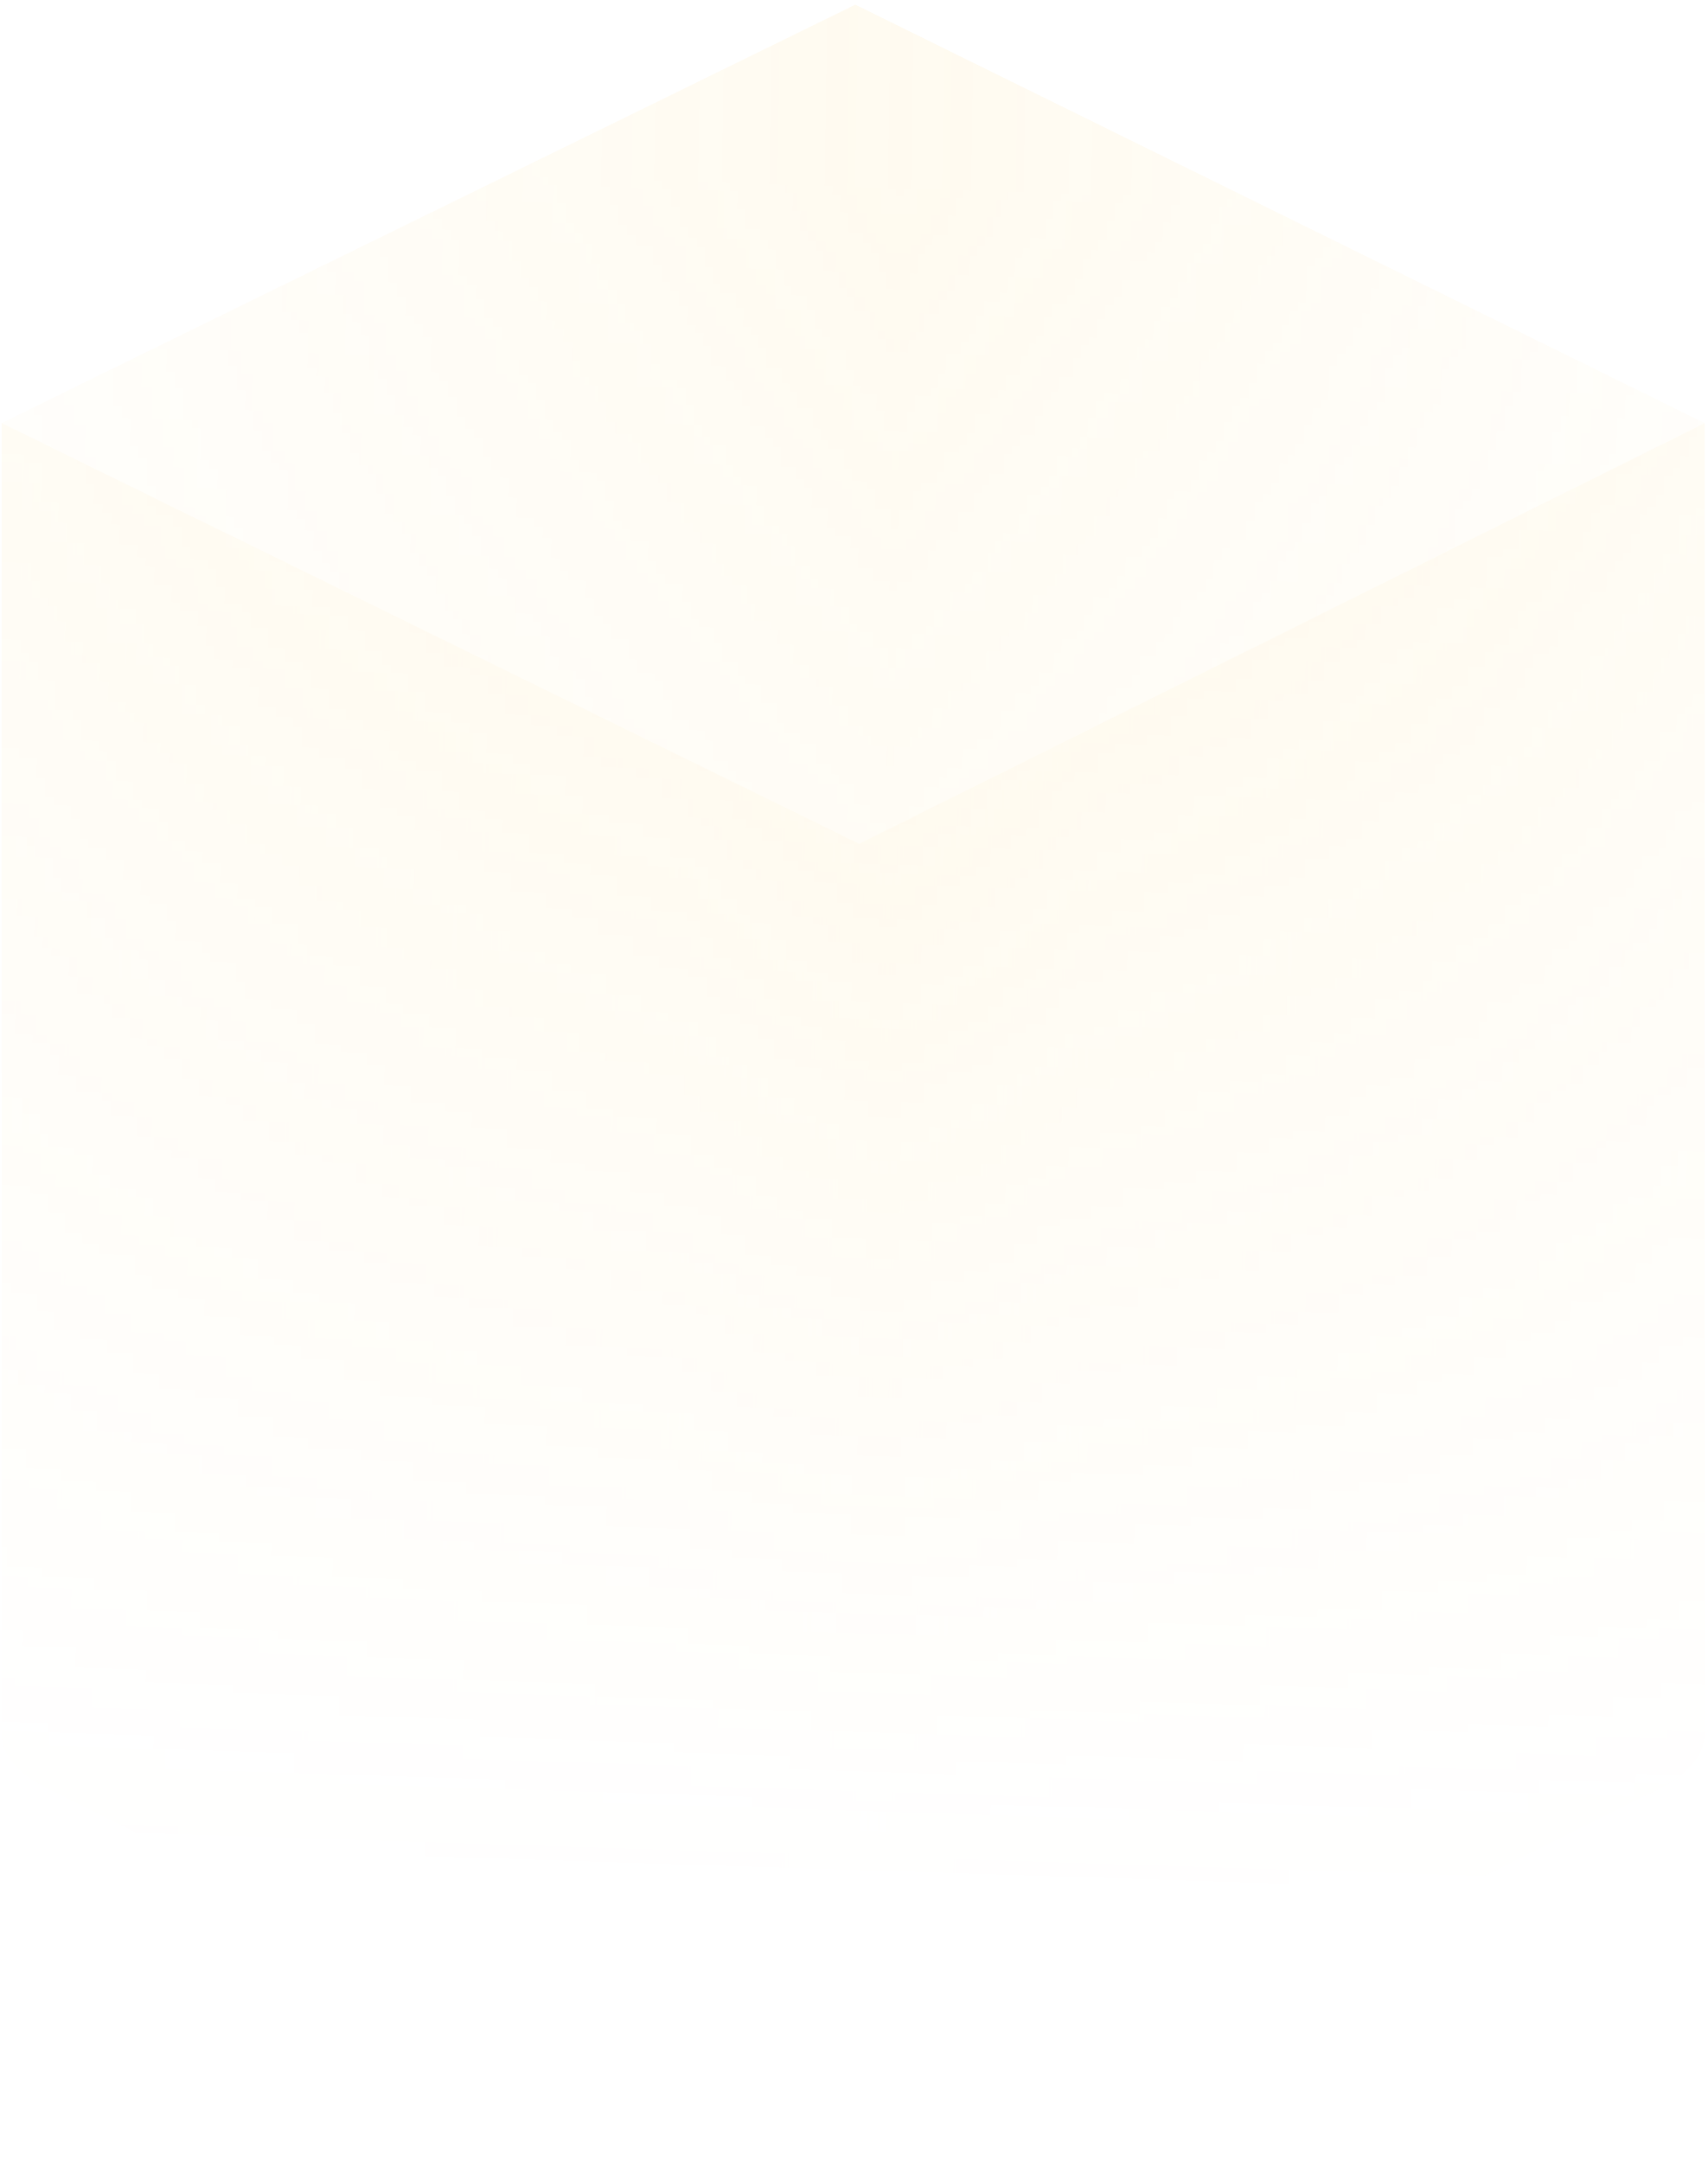
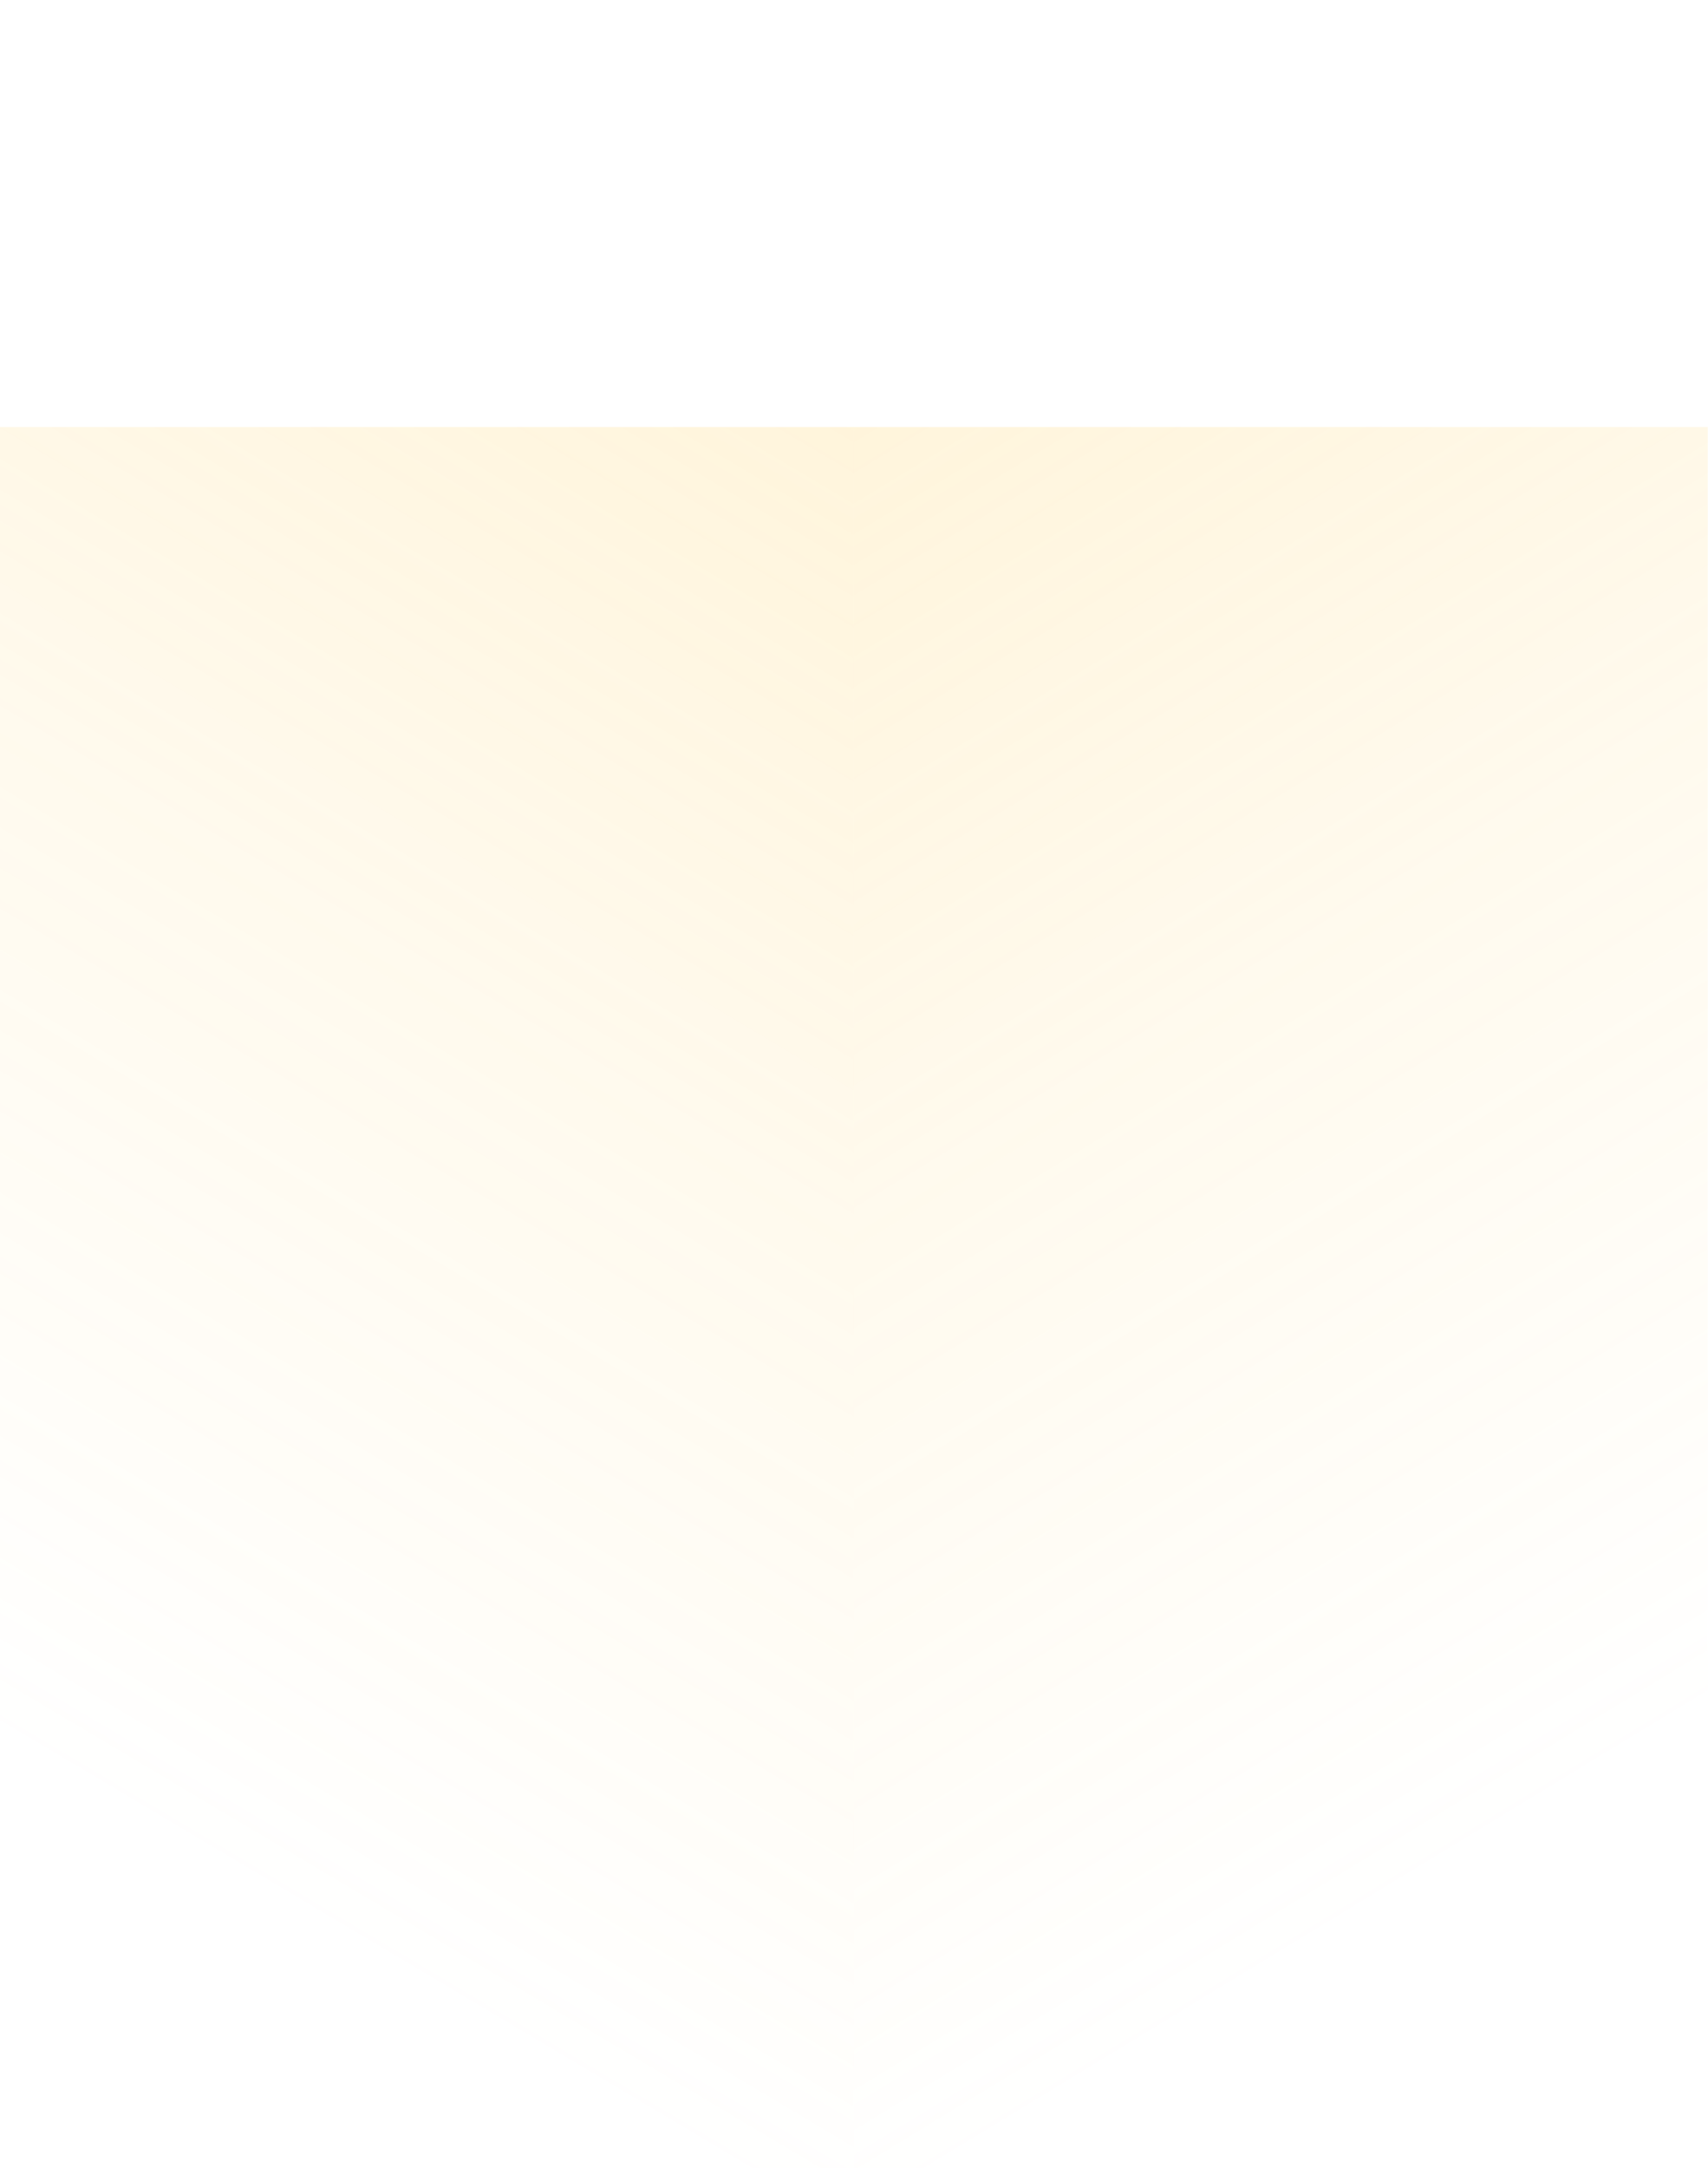
- <svg xmlns="http://www.w3.org/2000/svg" width="522" height="661" fill="none">
-   <g opacity=".3">
-     <mask id="a" maskUnits="userSpaceOnUse" x="0" y="0" width="522" height="661">
-       <path d="M521.246 530.016v-400.68L259.154.213.474 129.336v400.68c0 6.02 4.594 12.199 13.942 16.794L227.35 653.277c18.537 9.348 48.639 9.348 67.176 0L507.462 546.81c9.189-4.595 13.784-10.615 13.784-16.794z" fill="url(#paint0_linear)" />
-     </mask>
-     <g mask="url(#a)">
-       <path d="M521.246 530.016v-400.68L261.54 1.406.473 129.336v400.68c0 6.02 4.595 12.199 13.943 16.794L227.35 653.277c18.537 9.348 48.639 9.348 67.176 0L507.462 546.81c9.189-4.595 13.784-10.615 13.784-16.794z" fill="url(#paint1_linear)" />
-       <path d="M521.246 530.016v-400.68l-258.56 128.658L.473 129.336v400.68c0 6.02 4.595 12.199 13.943 16.794L227.35 653.277c18.537 9.348 48.639 9.348 67.176 0L507.462 546.81c9.189-4.595 13.784-10.615 13.784-16.794z" fill="url(#paint2_linear)" />
-     </g>
-   </g>
+ <svg xmlns="http://www.w3.org/2000/svg" width="520" height="660" viewBox="0 0 520 660" fill="none">
+   <path d="M0 130H260V660H0V130Z" fill="url(#paint0_linear)" />
+   <rect x="260" y="130" width="260" height="530" fill="url(#paint1_linear)" />
  <defs>
-     <linearGradient id="paint0_linear" x1="-68.475" y1="45.439" x2="-85.204" y2="569.697" gradientUnits="userSpaceOnUse">
-       <stop stop-color="#D857BC" />
-       <stop offset="1" stop-color="#D857BC" stop-opacity="0" />
+     <linearGradient id="paint0_linear" x1="1.24031e-05" y1="529.799" x2="243.717" y2="120.309" gradientUnits="userSpaceOnUse">
+       <stop stop-color="#FFCB4D" stop-opacity="0" />
+       <stop offset="0.568" stop-color="#FFCB4D" stop-opacity="0.1" />
+       <stop offset="1" stop-color="#FFCB4D" stop-opacity="0.2" />
    </linearGradient>
-     <linearGradient id="paint1_linear" x1="521.246" y1="58.236" x2="7.396" y2="50.137" gradientUnits="userSpaceOnUse">
-       <stop stop-color="#FFCB4D" stop-opacity=".2" />
-       <stop offset=".365" stop-color="#FFCB4D" stop-opacity=".5" />
-       <stop offset=".479" stop-color="#FFCB4D" stop-opacity=".6" />
-       <stop offset=".599" stop-color="#FFCB4D" stop-opacity=".5" />
-       <stop offset="1" stop-color="#FFCB4D" stop-opacity=".2" />
-     </linearGradient>
-     <linearGradient id="paint2_linear" x1="521.246" y1="58.236" x2="7.396" y2="50.138" gradientUnits="userSpaceOnUse">
-       <stop stop-color="#FFCB4D" stop-opacity=".4" />
-       <stop offset=".365" stop-color="#FFCB4D" stop-opacity=".7" />
-       <stop offset=".479" stop-color="#FFCB4D" />
-       <stop offset=".599" stop-color="#FFCB4D" stop-opacity=".7" />
-       <stop offset="1" stop-color="#FFCB4D" stop-opacity=".4" />
+     <linearGradient id="paint1_linear" x1="260" y1="130" x2="503.916" y2="530.441" gradientUnits="userSpaceOnUse">
+       <stop stop-color="#FFCB4D" stop-opacity="0.2" />
+       <stop offset="0.433" stop-color="#FFCB4D" stop-opacity="0.1" />
+       <stop offset="1" stop-color="#FFCB4D" stop-opacity="0" />
    </linearGradient>
  </defs>
</svg>
